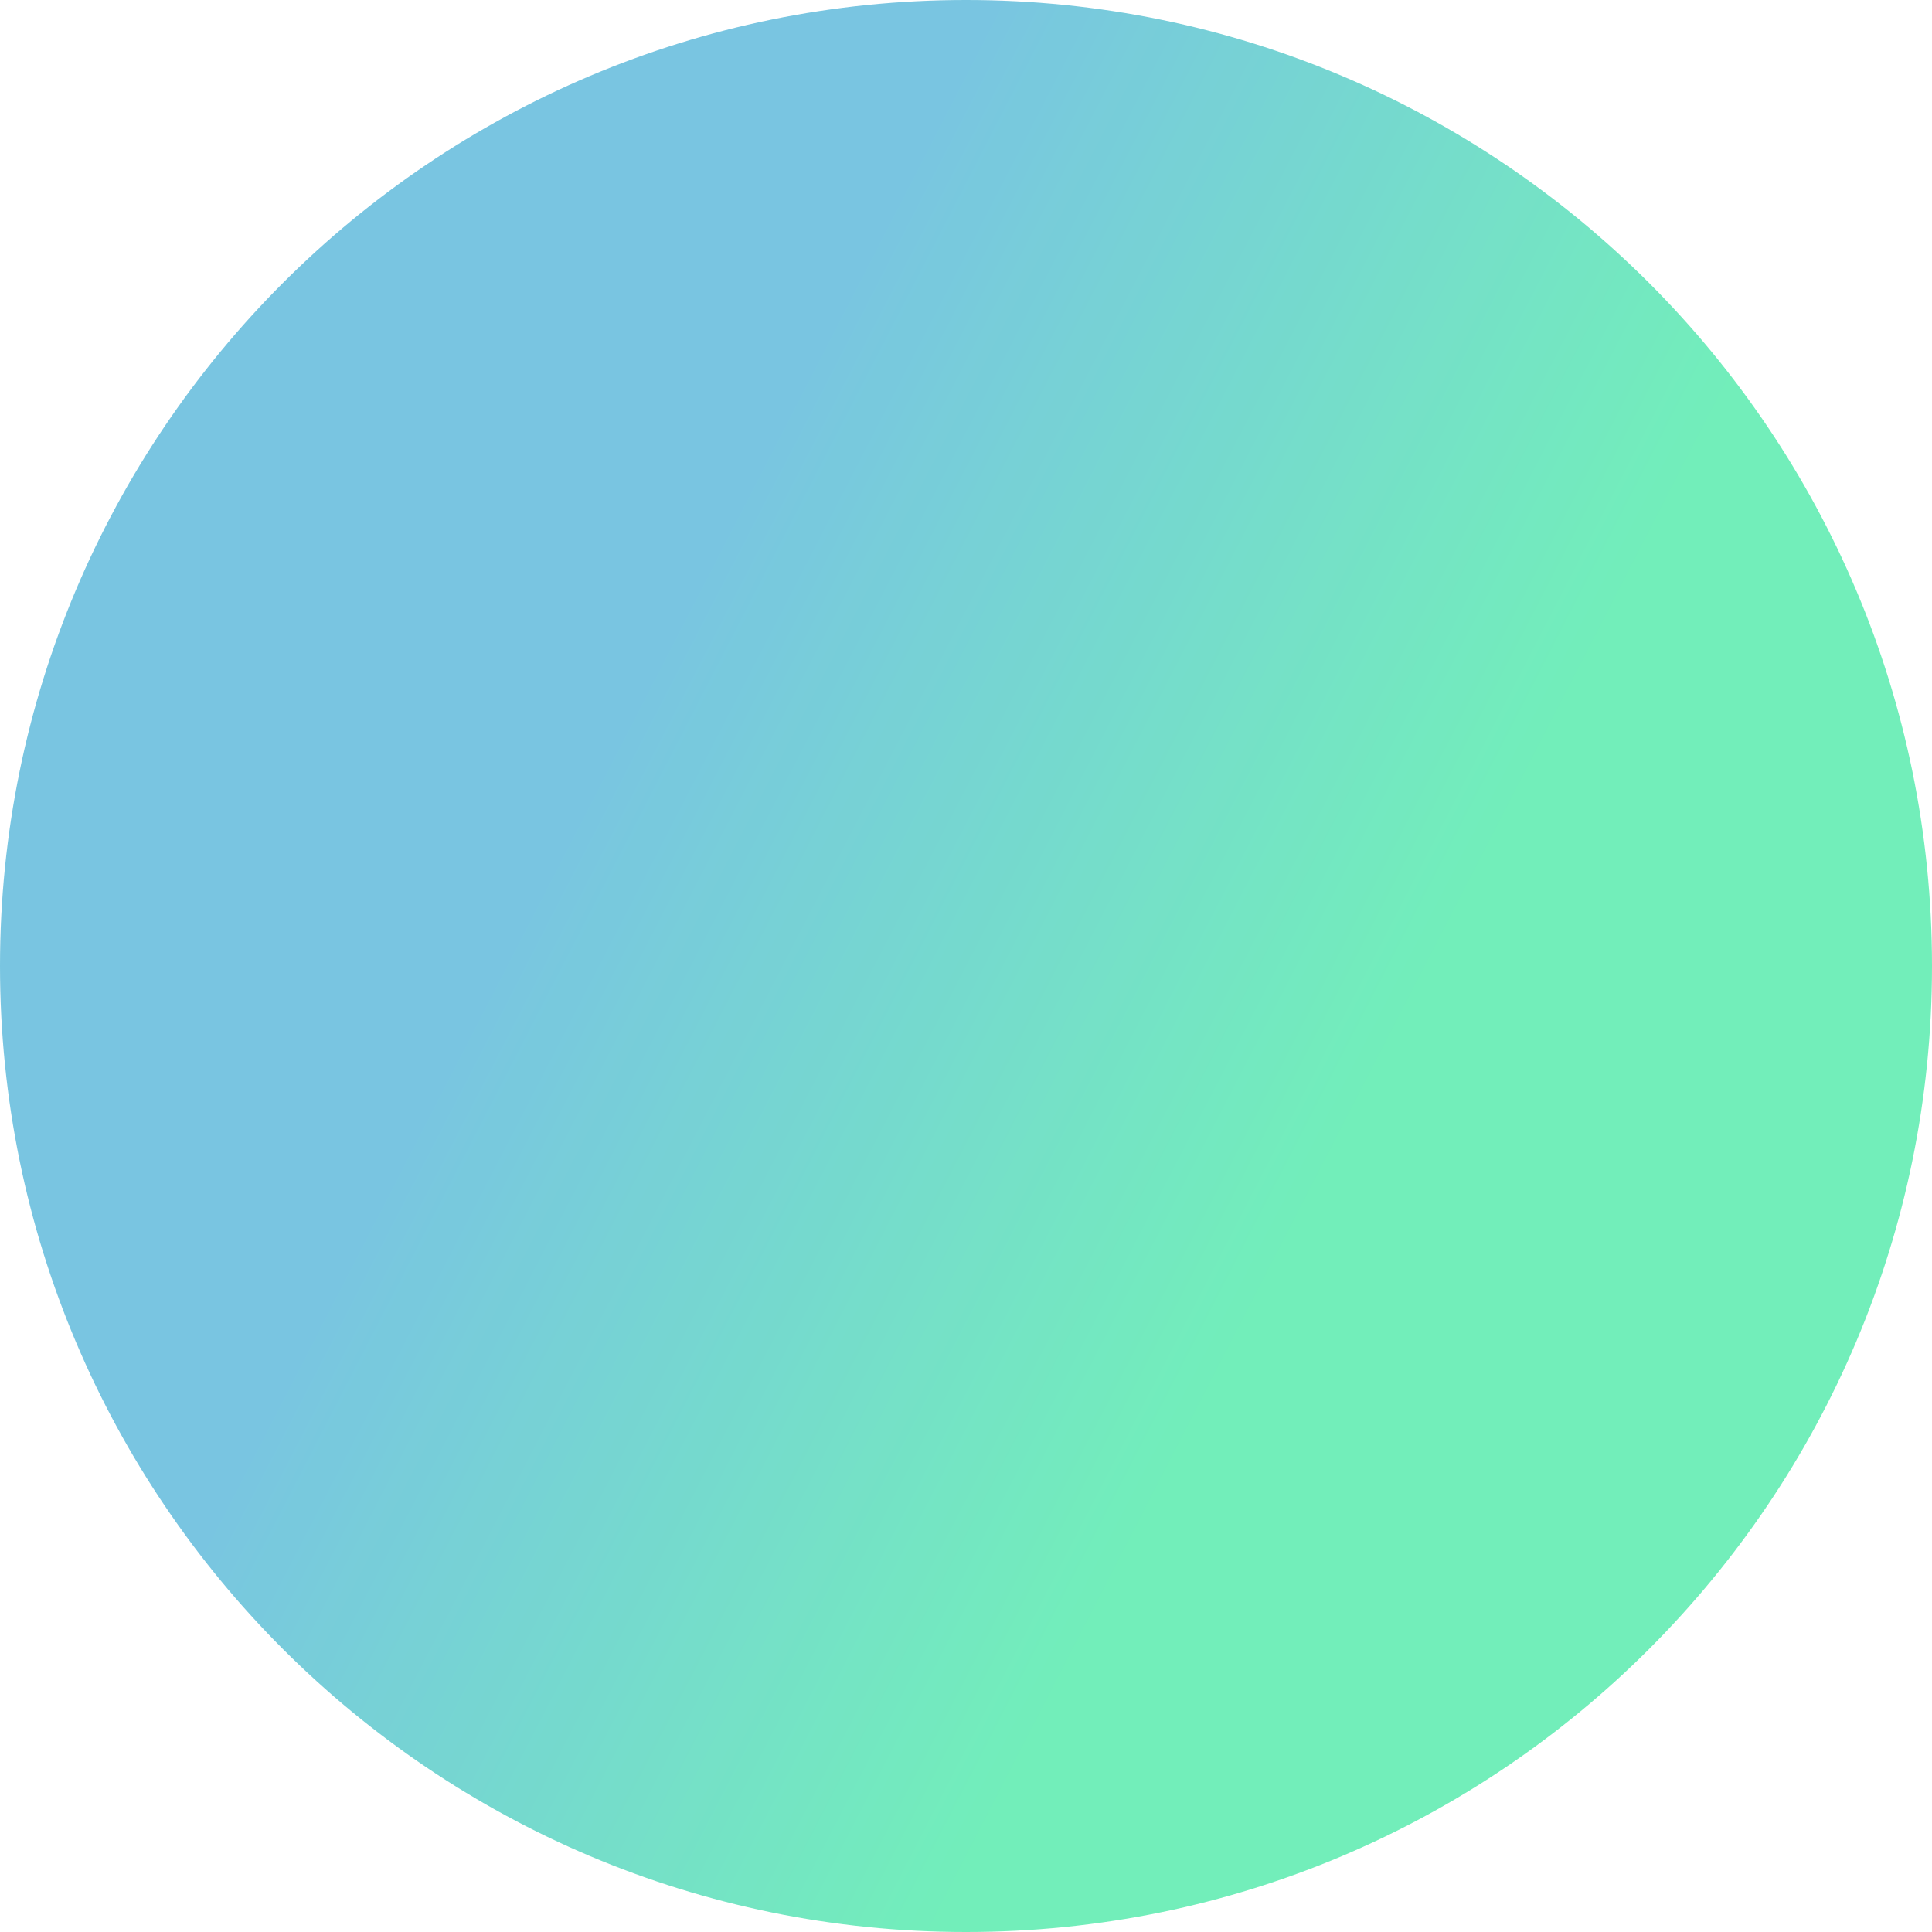
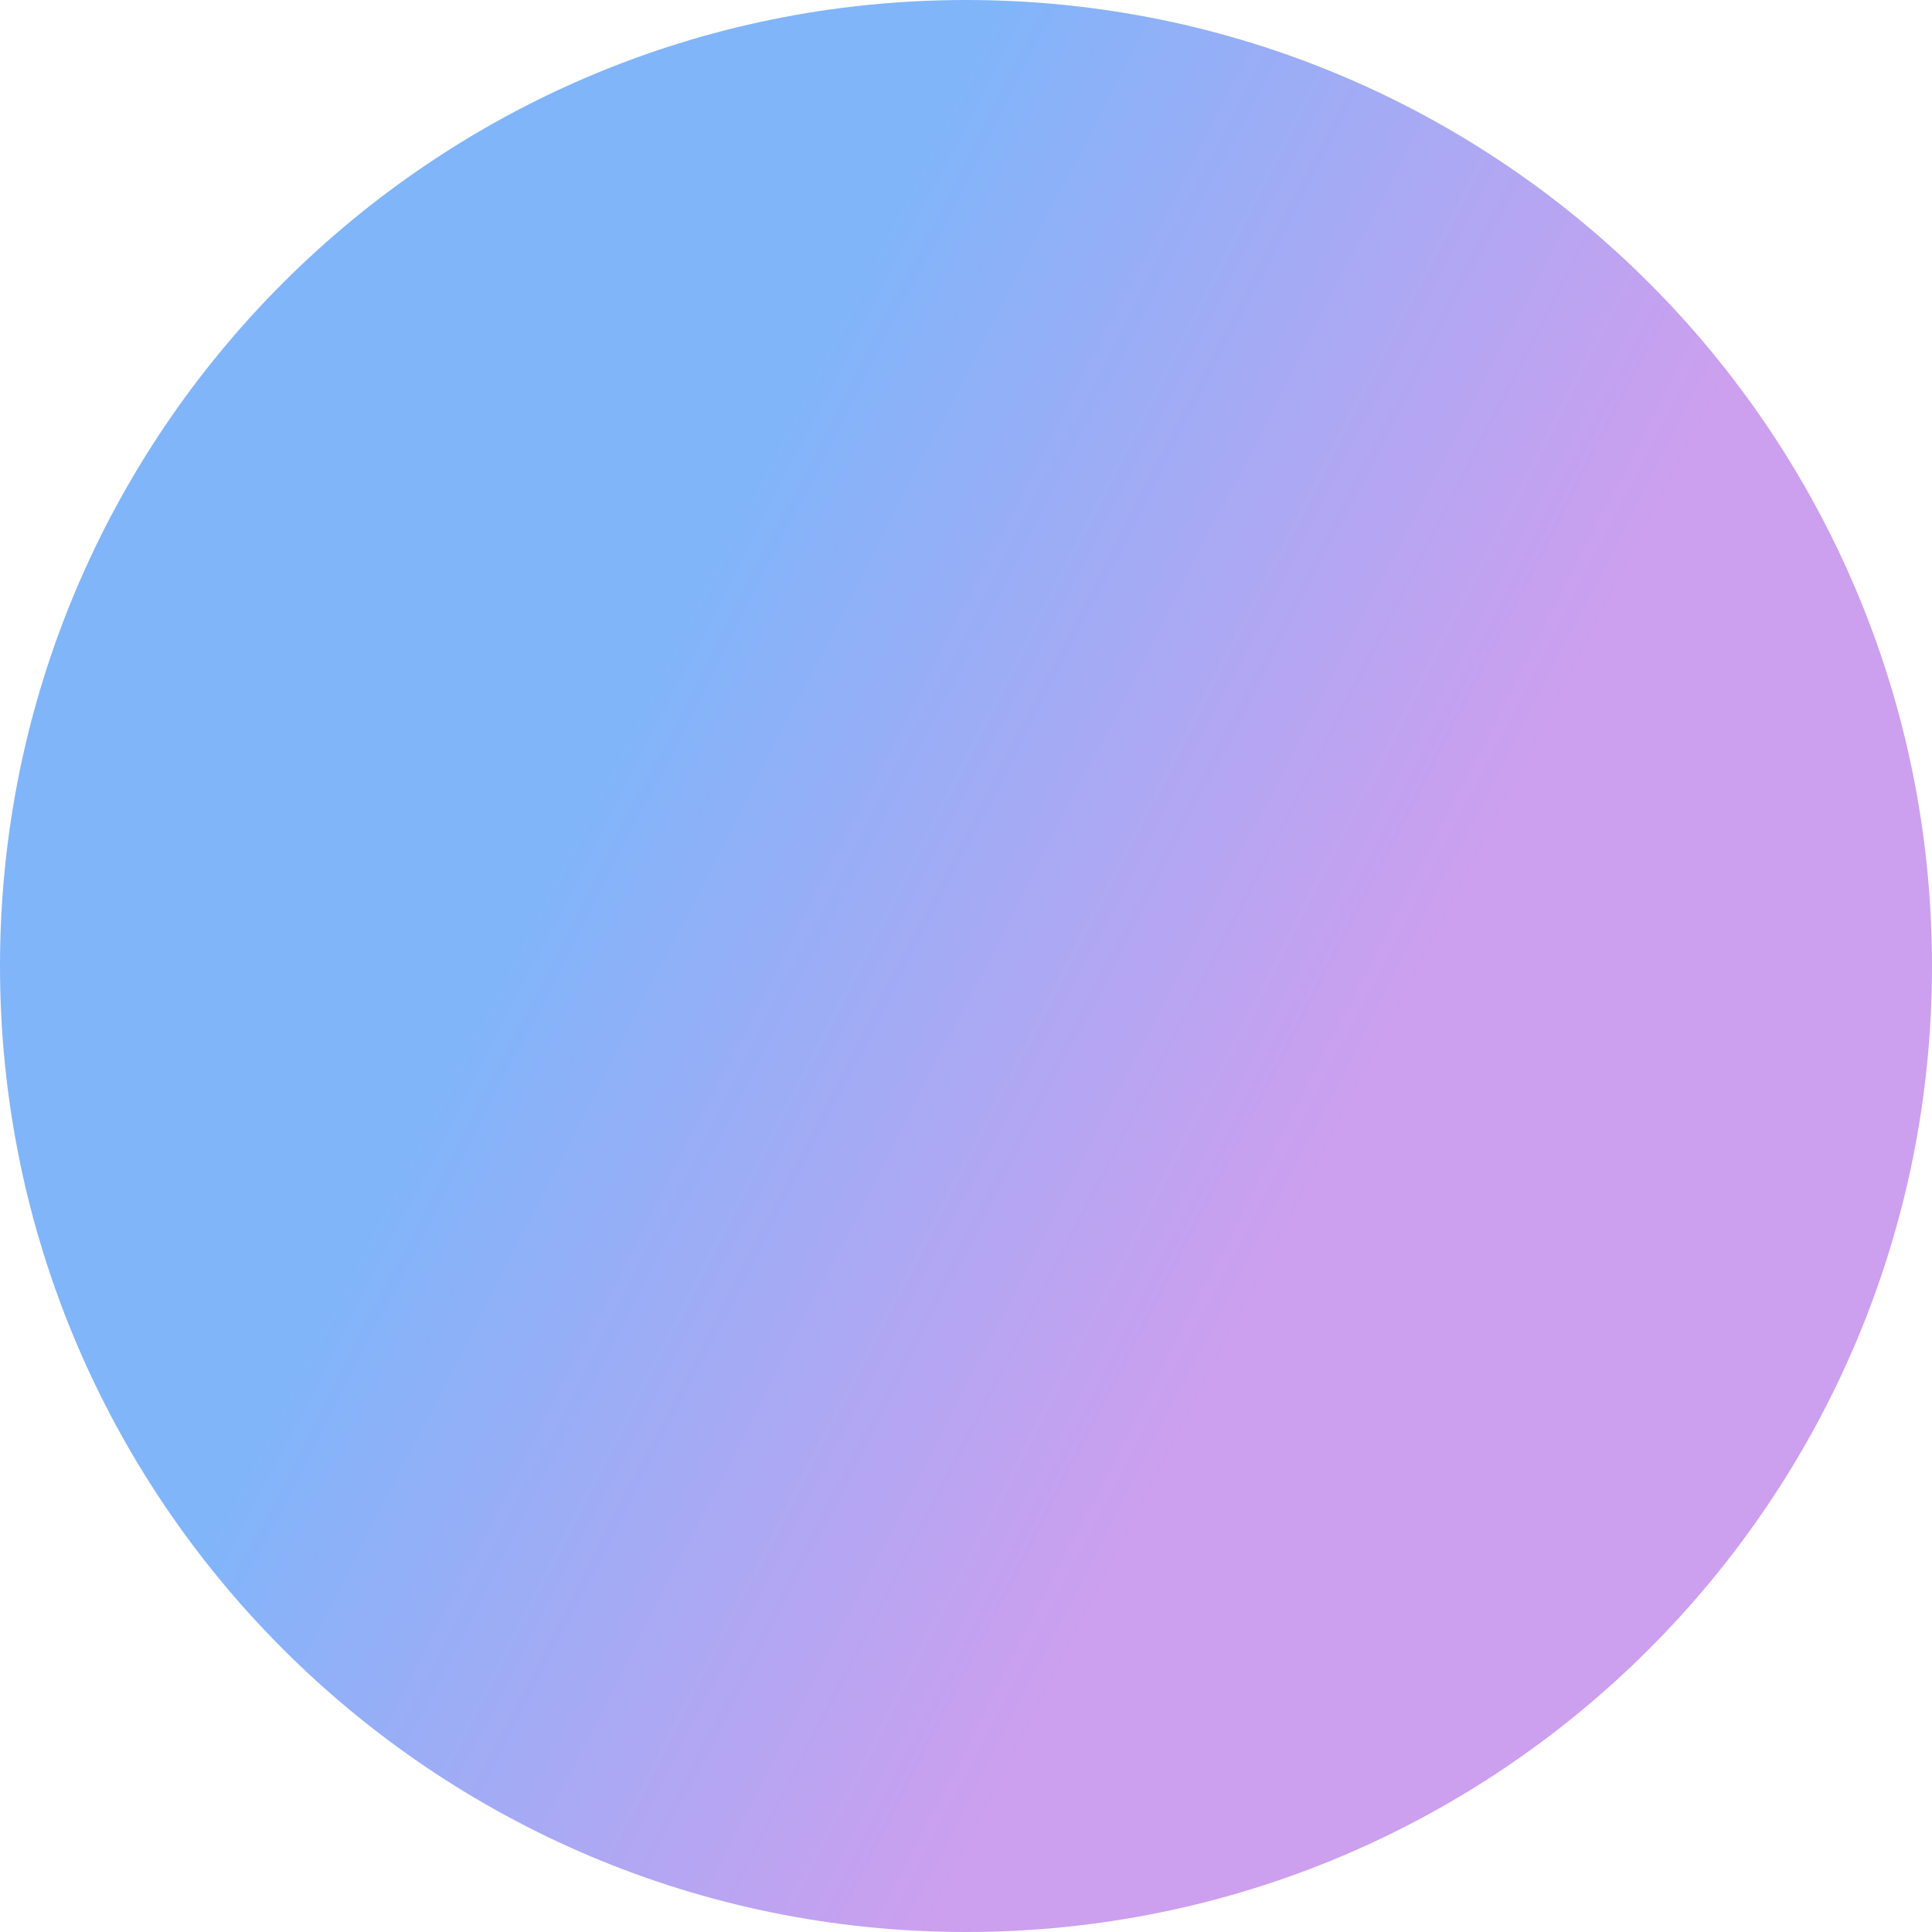
<svg xmlns="http://www.w3.org/2000/svg" width="130" height="130" viewBox="0 0 130 130" fill="none">
  <circle opacity="0.8" cx="65" cy="65" r="65" fill="url(#paint0_linear_972_1744)" />
  <defs>
    <linearGradient id="paint0_linear_972_1744" x1="130" y1="-4.6834e-05" x2="80.257" y2="-25.649" gradientUnits="userSpaceOnUse">
-       <stop stop-color="#4FEAA9" />
-       <stop offset="1" stop-color="#57B7D9" />
+       <stop stop-color="#c087eb" />
+       <stop offset="1" stop-color="#61a2f8" />
    </linearGradient>
  </defs>
</svg>
